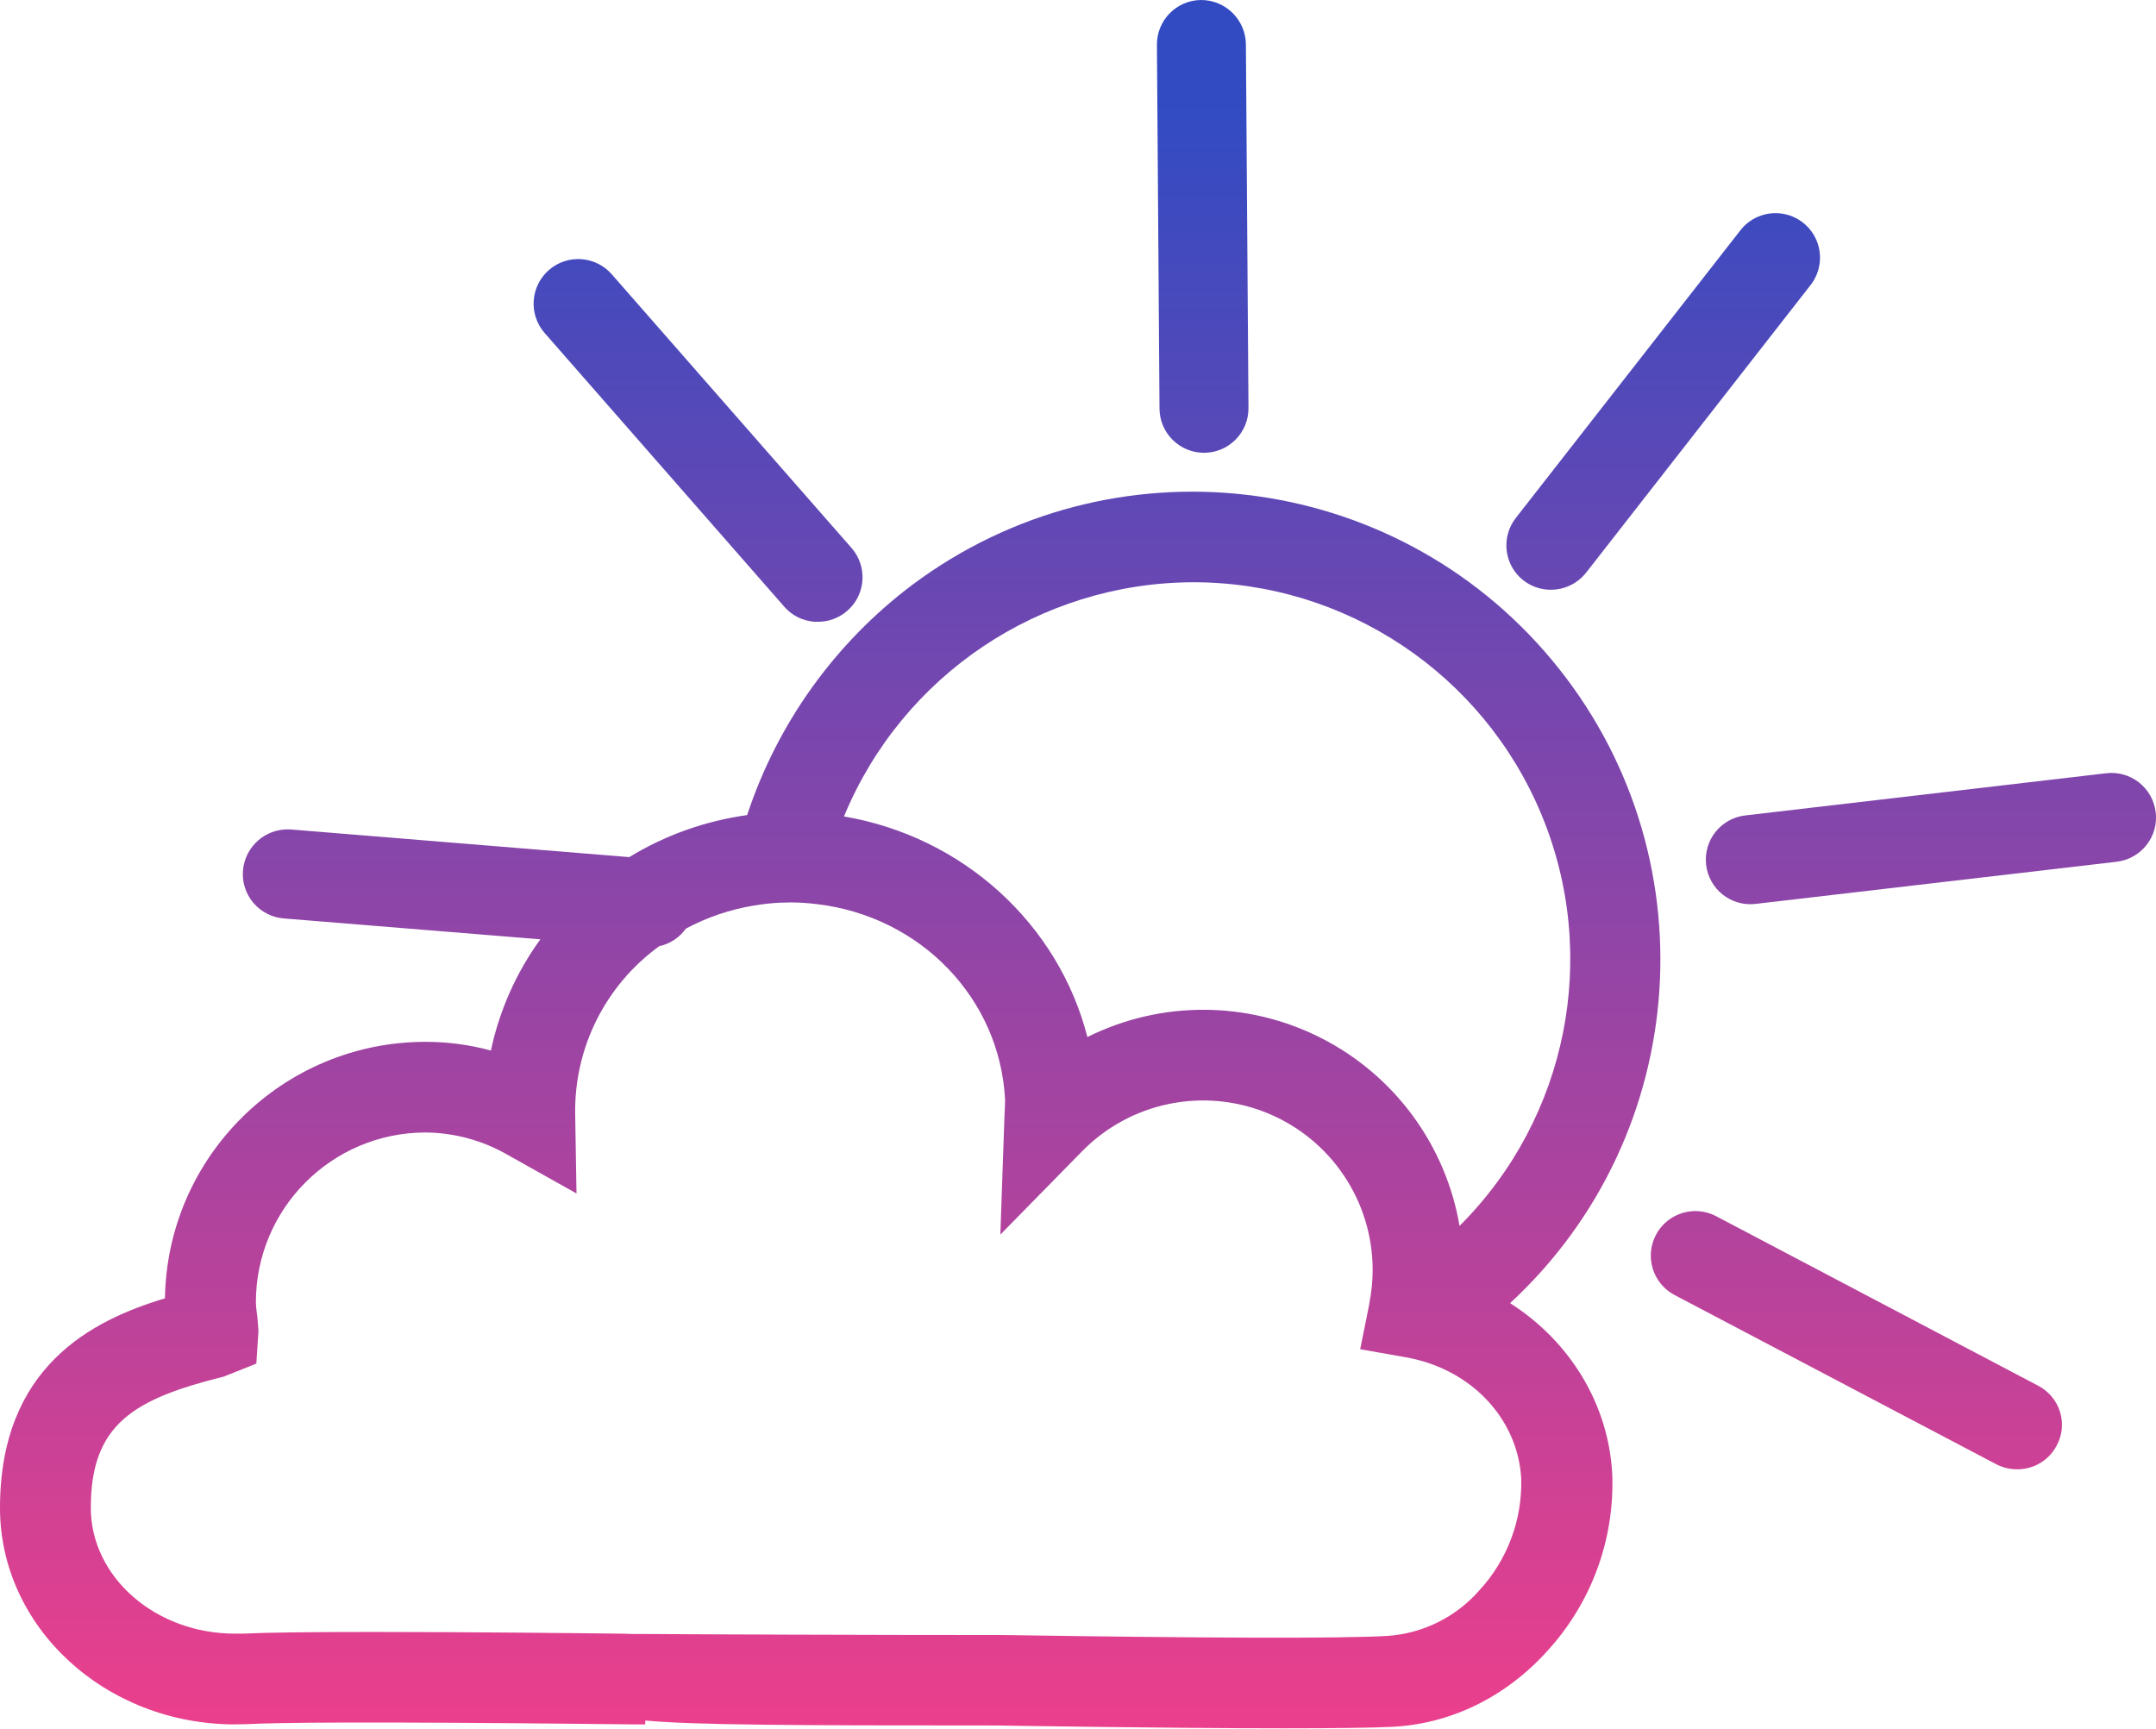
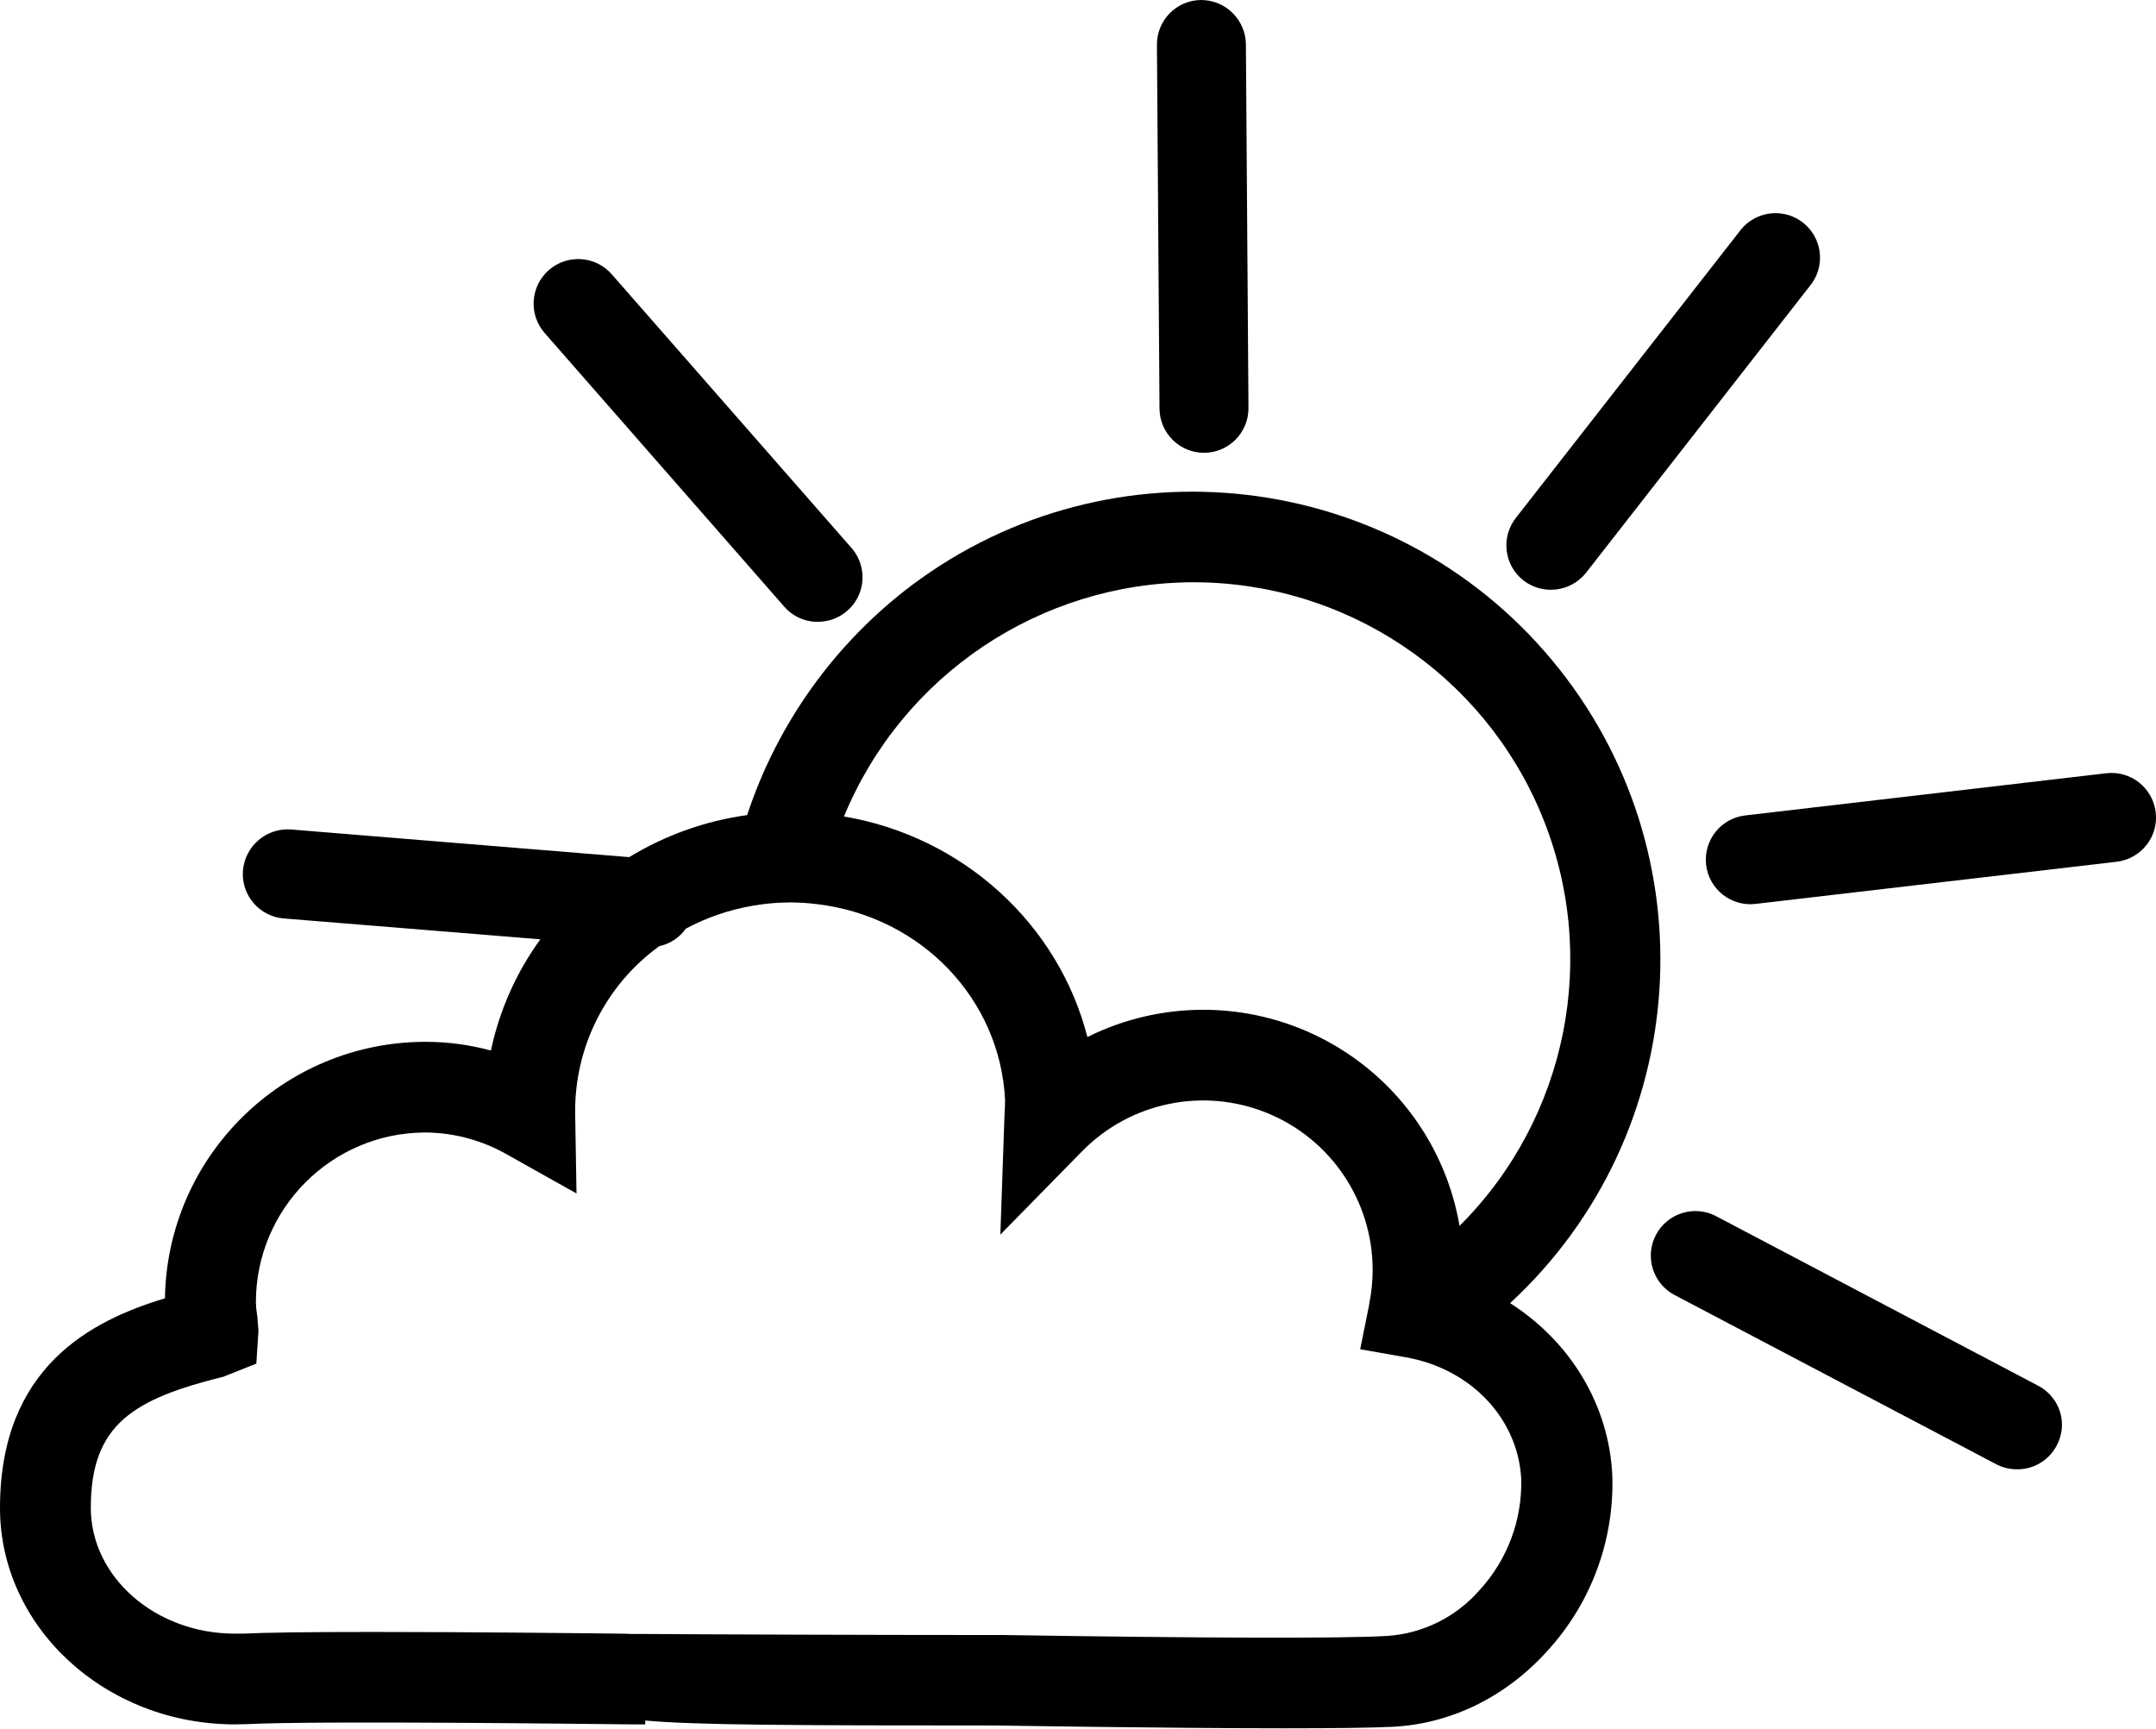
<svg xmlns="http://www.w3.org/2000/svg" xmlns:xlink="http://www.w3.org/1999/xlink" viewBox="0 0 435.94 349.52">
  <defs>
    <style>.cls-1{fill:url(#linear-gradient);}.cls-2{fill:url(#linear-gradient-2);}.cls-3{fill:url(#linear-gradient-3);}.cls-4{fill:url(#linear-gradient-4);}.cls-5{fill:url(#linear-gradient-5);}.cls-6{fill:url(#linear-gradient-6);}</style>
    <linearGradient id="linear-gradient" x1="141.12" y1="20.98" x2="141.12" y2="351.52" gradientUnits="userSpaceOnUse">
      <stop offset="0" stop-color="#324bc3" />
      <stop offset="1" stop-color="#ec3f8c" />
    </linearGradient>
    <linearGradient id="linear-gradient-2" x1="243.18" y1="20.98" x2="243.18" y2="351.52" xlink:href="#linear-gradient" />
    <linearGradient id="linear-gradient-3" x1="375.3" y1="20.98" x2="375.3" y2="351.52" xlink:href="#linear-gradient" />
    <linearGradient id="linear-gradient-4" x1="390.41" y1="20.98" x2="390.41" y2="351.52" xlink:href="#linear-gradient" />
    <linearGradient id="linear-gradient-5" x1="336.25" y1="20.98" x2="336.25" y2="351.52" xlink:href="#linear-gradient" />
    <linearGradient id="linear-gradient-6" x1="167.91" y1="20.98" x2="167.91" y2="351.52" xlink:href="#linear-gradient" />
  </defs>
  <g id="Layer_2" data-name="Layer 2">
    <g id="Isolation_Mode" data-name="Isolation Mode">
-       <path class="cls-1" d="M158.56,122.66a8.92,8.92,0,0,0,6.17,3.07l.62,0a9,9,0,0,0,6.76-15L123.7,55.47a9,9,0,1,0-13.58,11.86Z" />
-       <path class="cls-2" d="M243.43,91.56h.07a9,9,0,0,0,8.94-9.06L251.92,9a9.07,9.07,0,0,0-9.07-9h0a9,9,0,0,0-8.92,9.08l.52,73.53A9,9,0,0,0,243.43,91.56Z" />
-       <path class="cls-3" d="M412,280.15,347,245.93a9,9,0,1,0-8.4,15.94l65.08,34.24a9.09,9.09,0,0,0,4.17,1,8.94,8.94,0,0,0,8-4.79,8.79,8.79,0,0,0,.69-6.81A9,9,0,0,0,412,280.15Z" />
-       <path class="cls-4" d="M435.88,164.25a9,9,0,0,0-10-7.89l-73,8.53a9,9,0,0,0,2.08,17.89l73-8.52a9.06,9.06,0,0,0,6.08-3.41A8.93,8.93,0,0,0,435.88,164.25Z" />
-       <path class="cls-5" d="M308.06,117.39a9.08,9.08,0,0,0,12.65-1.59h0l45.26-58a9,9,0,1,0-14.18-11.08l-45.28,58A9,9,0,0,0,308.06,117.39Z" />
-       <path class="cls-6" d="M305.34,263.51A94.61,94.61,0,0,0,184.43,118.29a95.84,95.84,0,0,0-33.36,46.53,62.22,62.22,0,0,0-23.84,8.5l-68.4-5.59a9.08,9.08,0,0,0-9.7,8.26,9,9,0,0,0,8.25,9.73l51.88,4.22a59.2,59.2,0,0,0-10,22.49A50.32,50.32,0,0,0,86,210.67a52.72,52.72,0,0,0-52.65,51.87C18.51,267,0,276.41,0,304.92c0,24.14,21.31,43.78,47.53,43.77l2.44-.05c14.38-.74,71.47,0,77.93.05h2.57v-.78c9.89.92,30,1,70.18,1h.54c.34,0,34.21.57,58.57.57,10.46,0,17.79-.1,21.79-.3,11.77-.58,22.89-6,31.3-15.32A50.06,50.06,0,0,0,326,298.22C325.31,284.2,317.64,271.36,305.34,263.51ZM202.89,330.62l-1.52,0h0c-24,0-61.29-.13-70.75-.21l-2.42,0h-.31l-1.88-.06v0c-7.24-.09-31-.35-50.61-.35-13,0-21.88.12-26.28.34l-1.65,0c-16,0-29.1-11.41-29.11-25.44,0-16.91,8.64-22,26.84-26.52l6.63-2.64.43-6.61-.21-2.7-.1-.79a17.53,17.53,0,0,1-.21-2.31A34.34,34.34,0,0,1,86,229a33.81,33.81,0,0,1,16.64,4.52l13.93,7.81-.27-16a41.12,41.12,0,0,1,17-34,8.9,8.9,0,0,0,5.38-3.55,44.45,44.45,0,0,1,13.7-4.66,46,46,0,0,1,5.13-.58l2.36-.06a44.92,44.92,0,0,1,5.35.35c21,2.5,36.95,19.12,38,39.49,0,.66,0,1.41-.12,3.42l-.83,23.91,16.54-16.86a34.28,34.28,0,0,1,58.74,24,34.57,34.57,0,0,1-.66,6.67,2.93,2.93,0,0,0-.05.37l-1.81,9,9.24,1.63a32.1,32.1,0,0,1,4.77,1.23c10.77,3.7,18,12.86,18.55,23.35h0a32,32,0,0,1-8.39,22.46,27.16,27.16,0,0,1-18.62,9.3C271.46,331.35,243.13,331.25,202.89,330.62Zm38.23-212.88a76.2,76.2,0,0,1,54,130.15,52.57,52.57,0,0,0-75.25-38.19c-5.88-22.92-25.2-40.53-49.22-44.6A76.6,76.6,0,0,1,241.12,117.74Z" />
+       <path className="cls-1" d="M158.56,122.66a8.92,8.92,0,0,0,6.17,3.07l.62,0a9,9,0,0,0,6.76-15L123.7,55.47a9,9,0,1,0-13.58,11.86Z" />
+       <path className="cls-2" d="M243.43,91.56h.07a9,9,0,0,0,8.94-9.06L251.92,9a9.07,9.07,0,0,0-9.07-9h0a9,9,0,0,0-8.92,9.08l.52,73.53A9,9,0,0,0,243.43,91.56Z" />
+       <path className="cls-3" d="M412,280.15,347,245.93a9,9,0,1,0-8.4,15.94l65.08,34.24a9.09,9.09,0,0,0,4.17,1,8.94,8.94,0,0,0,8-4.79,8.79,8.79,0,0,0,.69-6.81A9,9,0,0,0,412,280.15Z" />
+       <path className="cls-4" d="M435.88,164.25a9,9,0,0,0-10-7.89l-73,8.53a9,9,0,0,0,2.08,17.89l73-8.52a9.06,9.06,0,0,0,6.08-3.41A8.93,8.93,0,0,0,435.88,164.25Z" />
+       <path className="cls-5" d="M308.06,117.39a9.08,9.08,0,0,0,12.65-1.59h0l45.26-58a9,9,0,1,0-14.18-11.08l-45.28,58A9,9,0,0,0,308.06,117.39Z" />
+       <path className="cls-6" d="M305.34,263.51A94.61,94.61,0,0,0,184.43,118.29a95.84,95.84,0,0,0-33.36,46.53,62.22,62.22,0,0,0-23.84,8.5l-68.4-5.59a9.08,9.08,0,0,0-9.7,8.26,9,9,0,0,0,8.25,9.73l51.88,4.22a59.2,59.2,0,0,0-10,22.49A50.32,50.32,0,0,0,86,210.67a52.72,52.72,0,0,0-52.65,51.87C18.51,267,0,276.41,0,304.92c0,24.14,21.31,43.78,47.53,43.77l2.44-.05c14.38-.74,71.47,0,77.93.05h2.57v-.78c9.89.92,30,1,70.18,1h.54c.34,0,34.21.57,58.57.57,10.46,0,17.79-.1,21.79-.3,11.77-.58,22.89-6,31.3-15.32A50.06,50.06,0,0,0,326,298.22C325.31,284.2,317.64,271.36,305.34,263.51ZM202.89,330.62l-1.52,0h0c-24,0-61.29-.13-70.75-.21l-2.42,0h-.31l-1.88-.06v0c-7.24-.09-31-.35-50.61-.35-13,0-21.88.12-26.28.34l-1.65,0c-16,0-29.1-11.41-29.11-25.44,0-16.91,8.64-22,26.84-26.52l6.63-2.64.43-6.61-.21-2.7-.1-.79a17.53,17.53,0,0,1-.21-2.31A34.34,34.34,0,0,1,86,229a33.81,33.81,0,0,1,16.64,4.52l13.93,7.81-.27-16a41.12,41.12,0,0,1,17-34,8.9,8.9,0,0,0,5.38-3.55,44.45,44.45,0,0,1,13.7-4.66,46,46,0,0,1,5.13-.58l2.36-.06a44.92,44.92,0,0,1,5.35.35c21,2.5,36.95,19.12,38,39.49,0,.66,0,1.41-.12,3.42l-.83,23.91,16.54-16.86a34.28,34.28,0,0,1,58.74,24,34.57,34.57,0,0,1-.66,6.67,2.93,2.93,0,0,0-.05.37l-1.81,9,9.24,1.63a32.1,32.1,0,0,1,4.77,1.23c10.77,3.7,18,12.86,18.55,23.35h0a32,32,0,0,1-8.39,22.46,27.16,27.16,0,0,1-18.62,9.3C271.46,331.35,243.13,331.25,202.89,330.62Zm38.23-212.88a76.2,76.2,0,0,1,54,130.15,52.57,52.57,0,0,0-75.25-38.19c-5.88-22.92-25.2-40.53-49.22-44.6A76.6,76.6,0,0,1,241.12,117.74Z" />
    </g>
  </g>
</svg>
